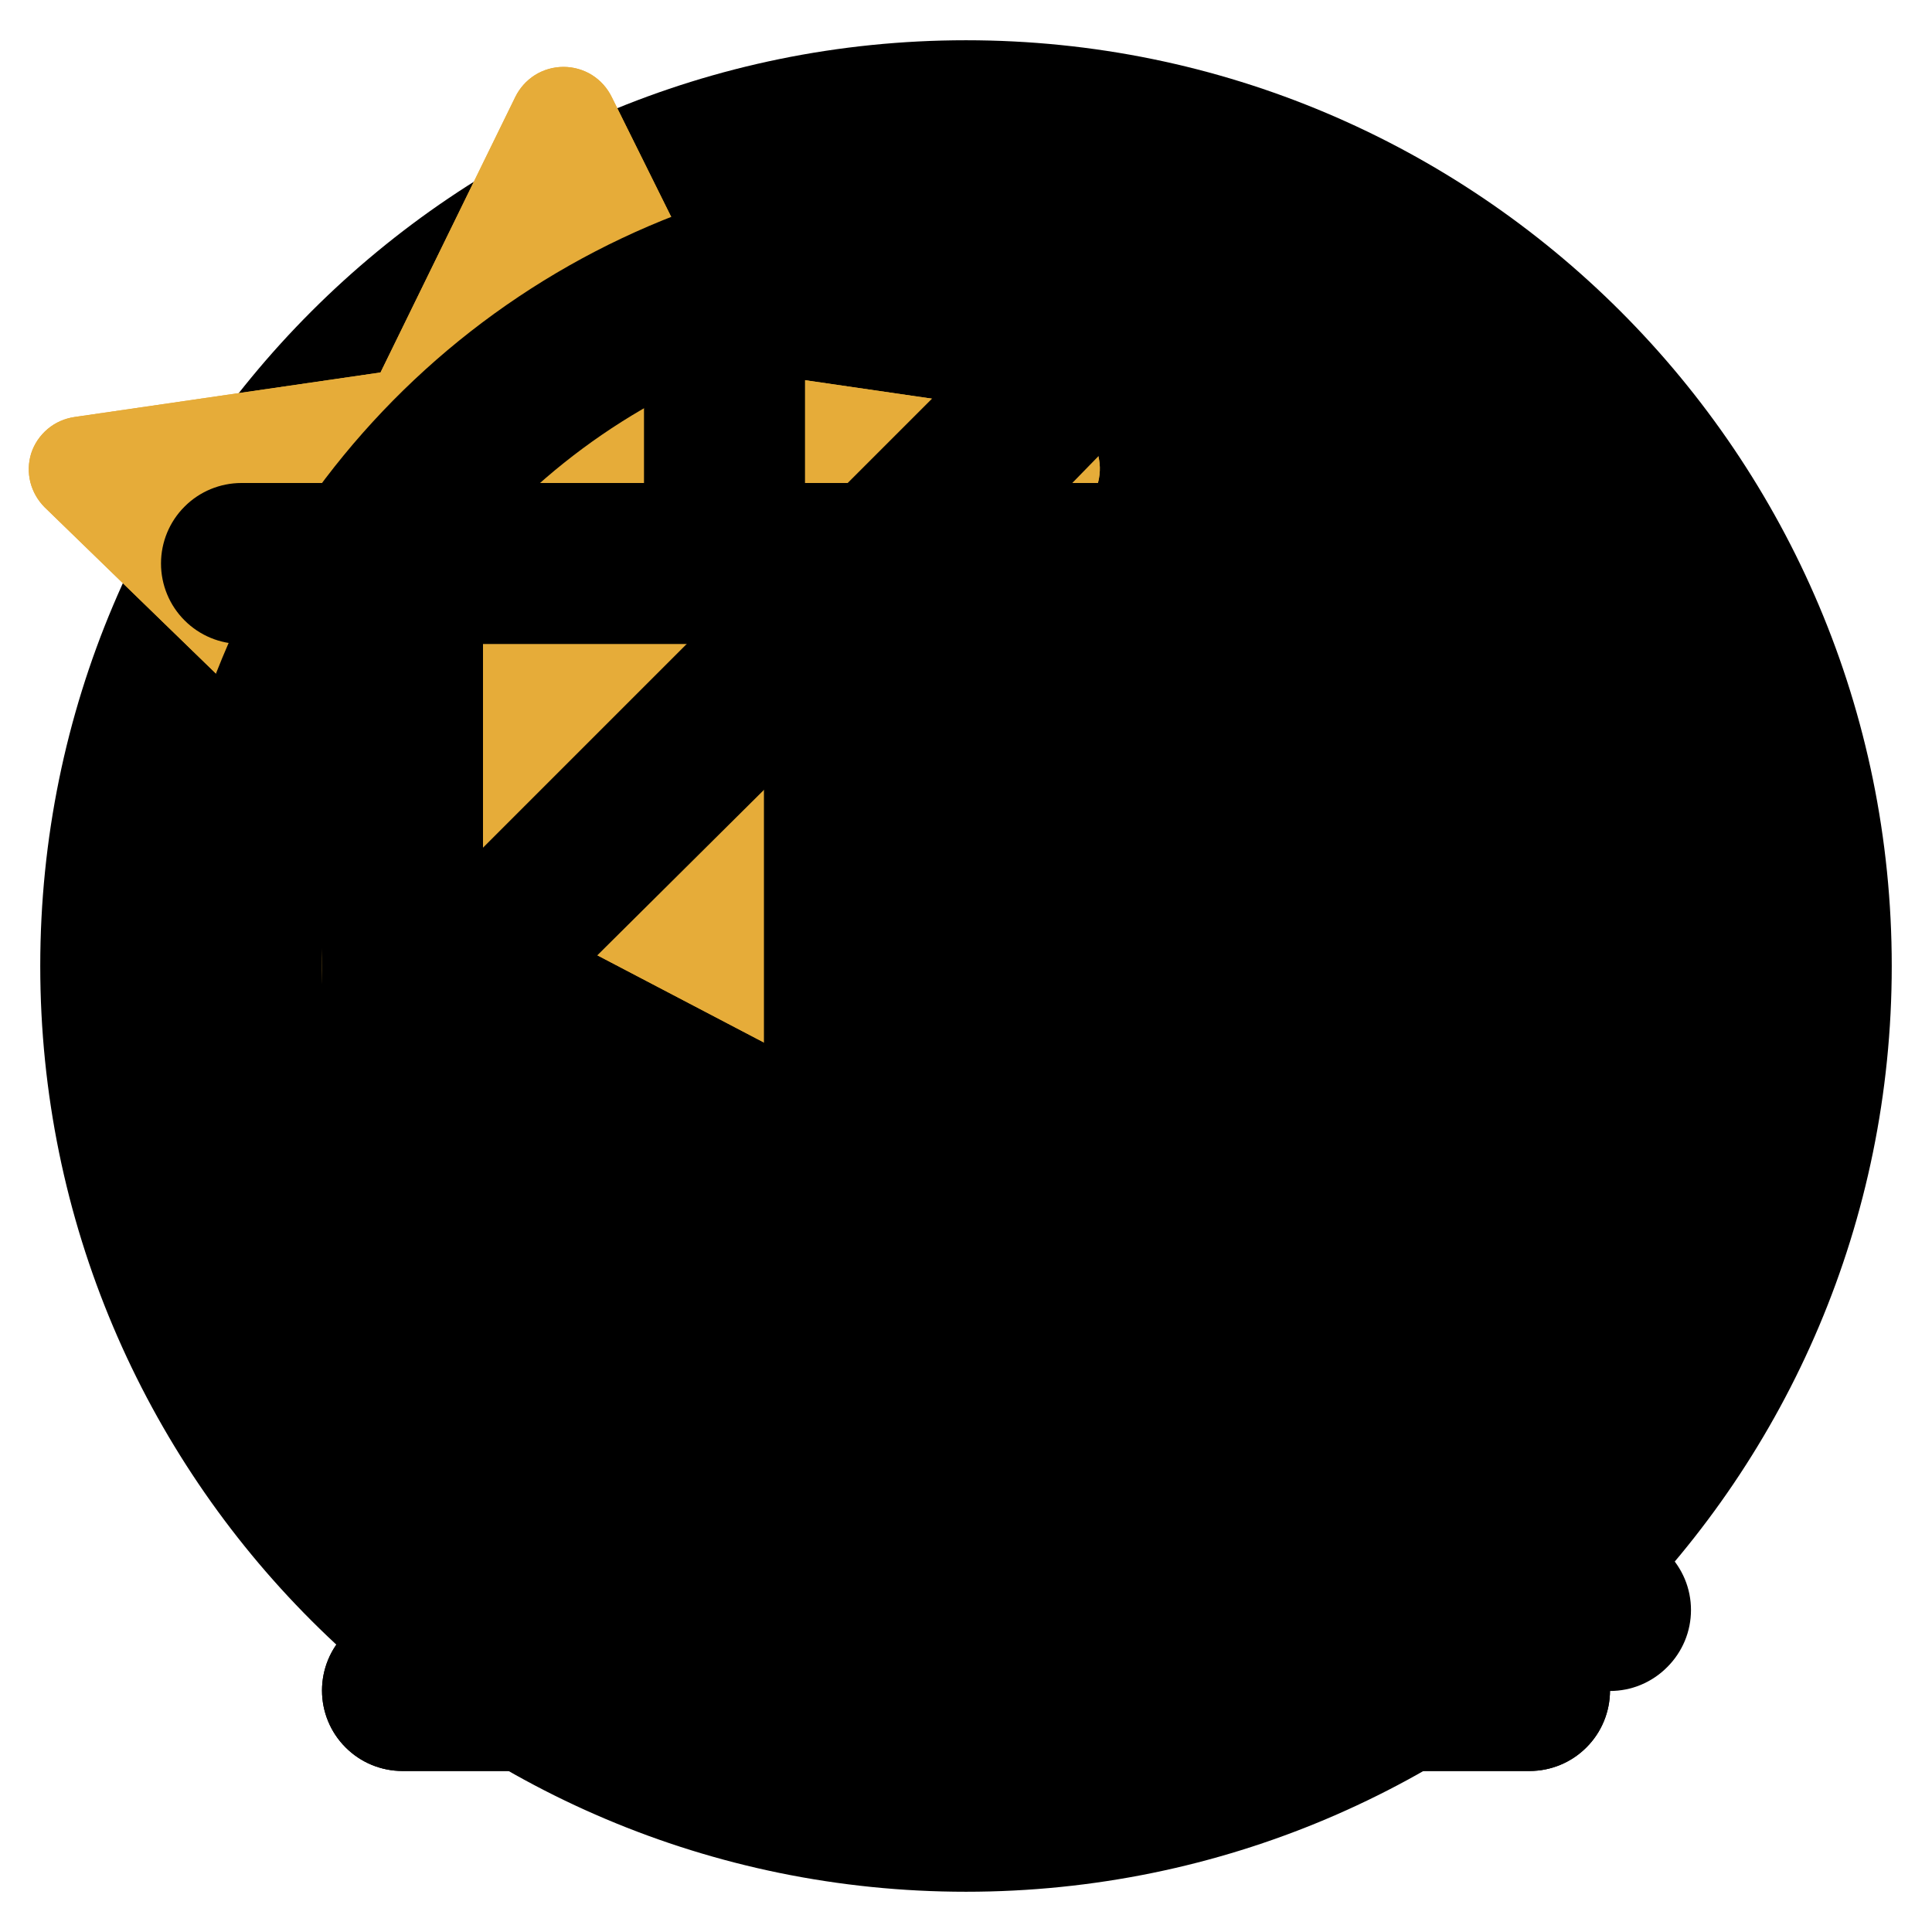
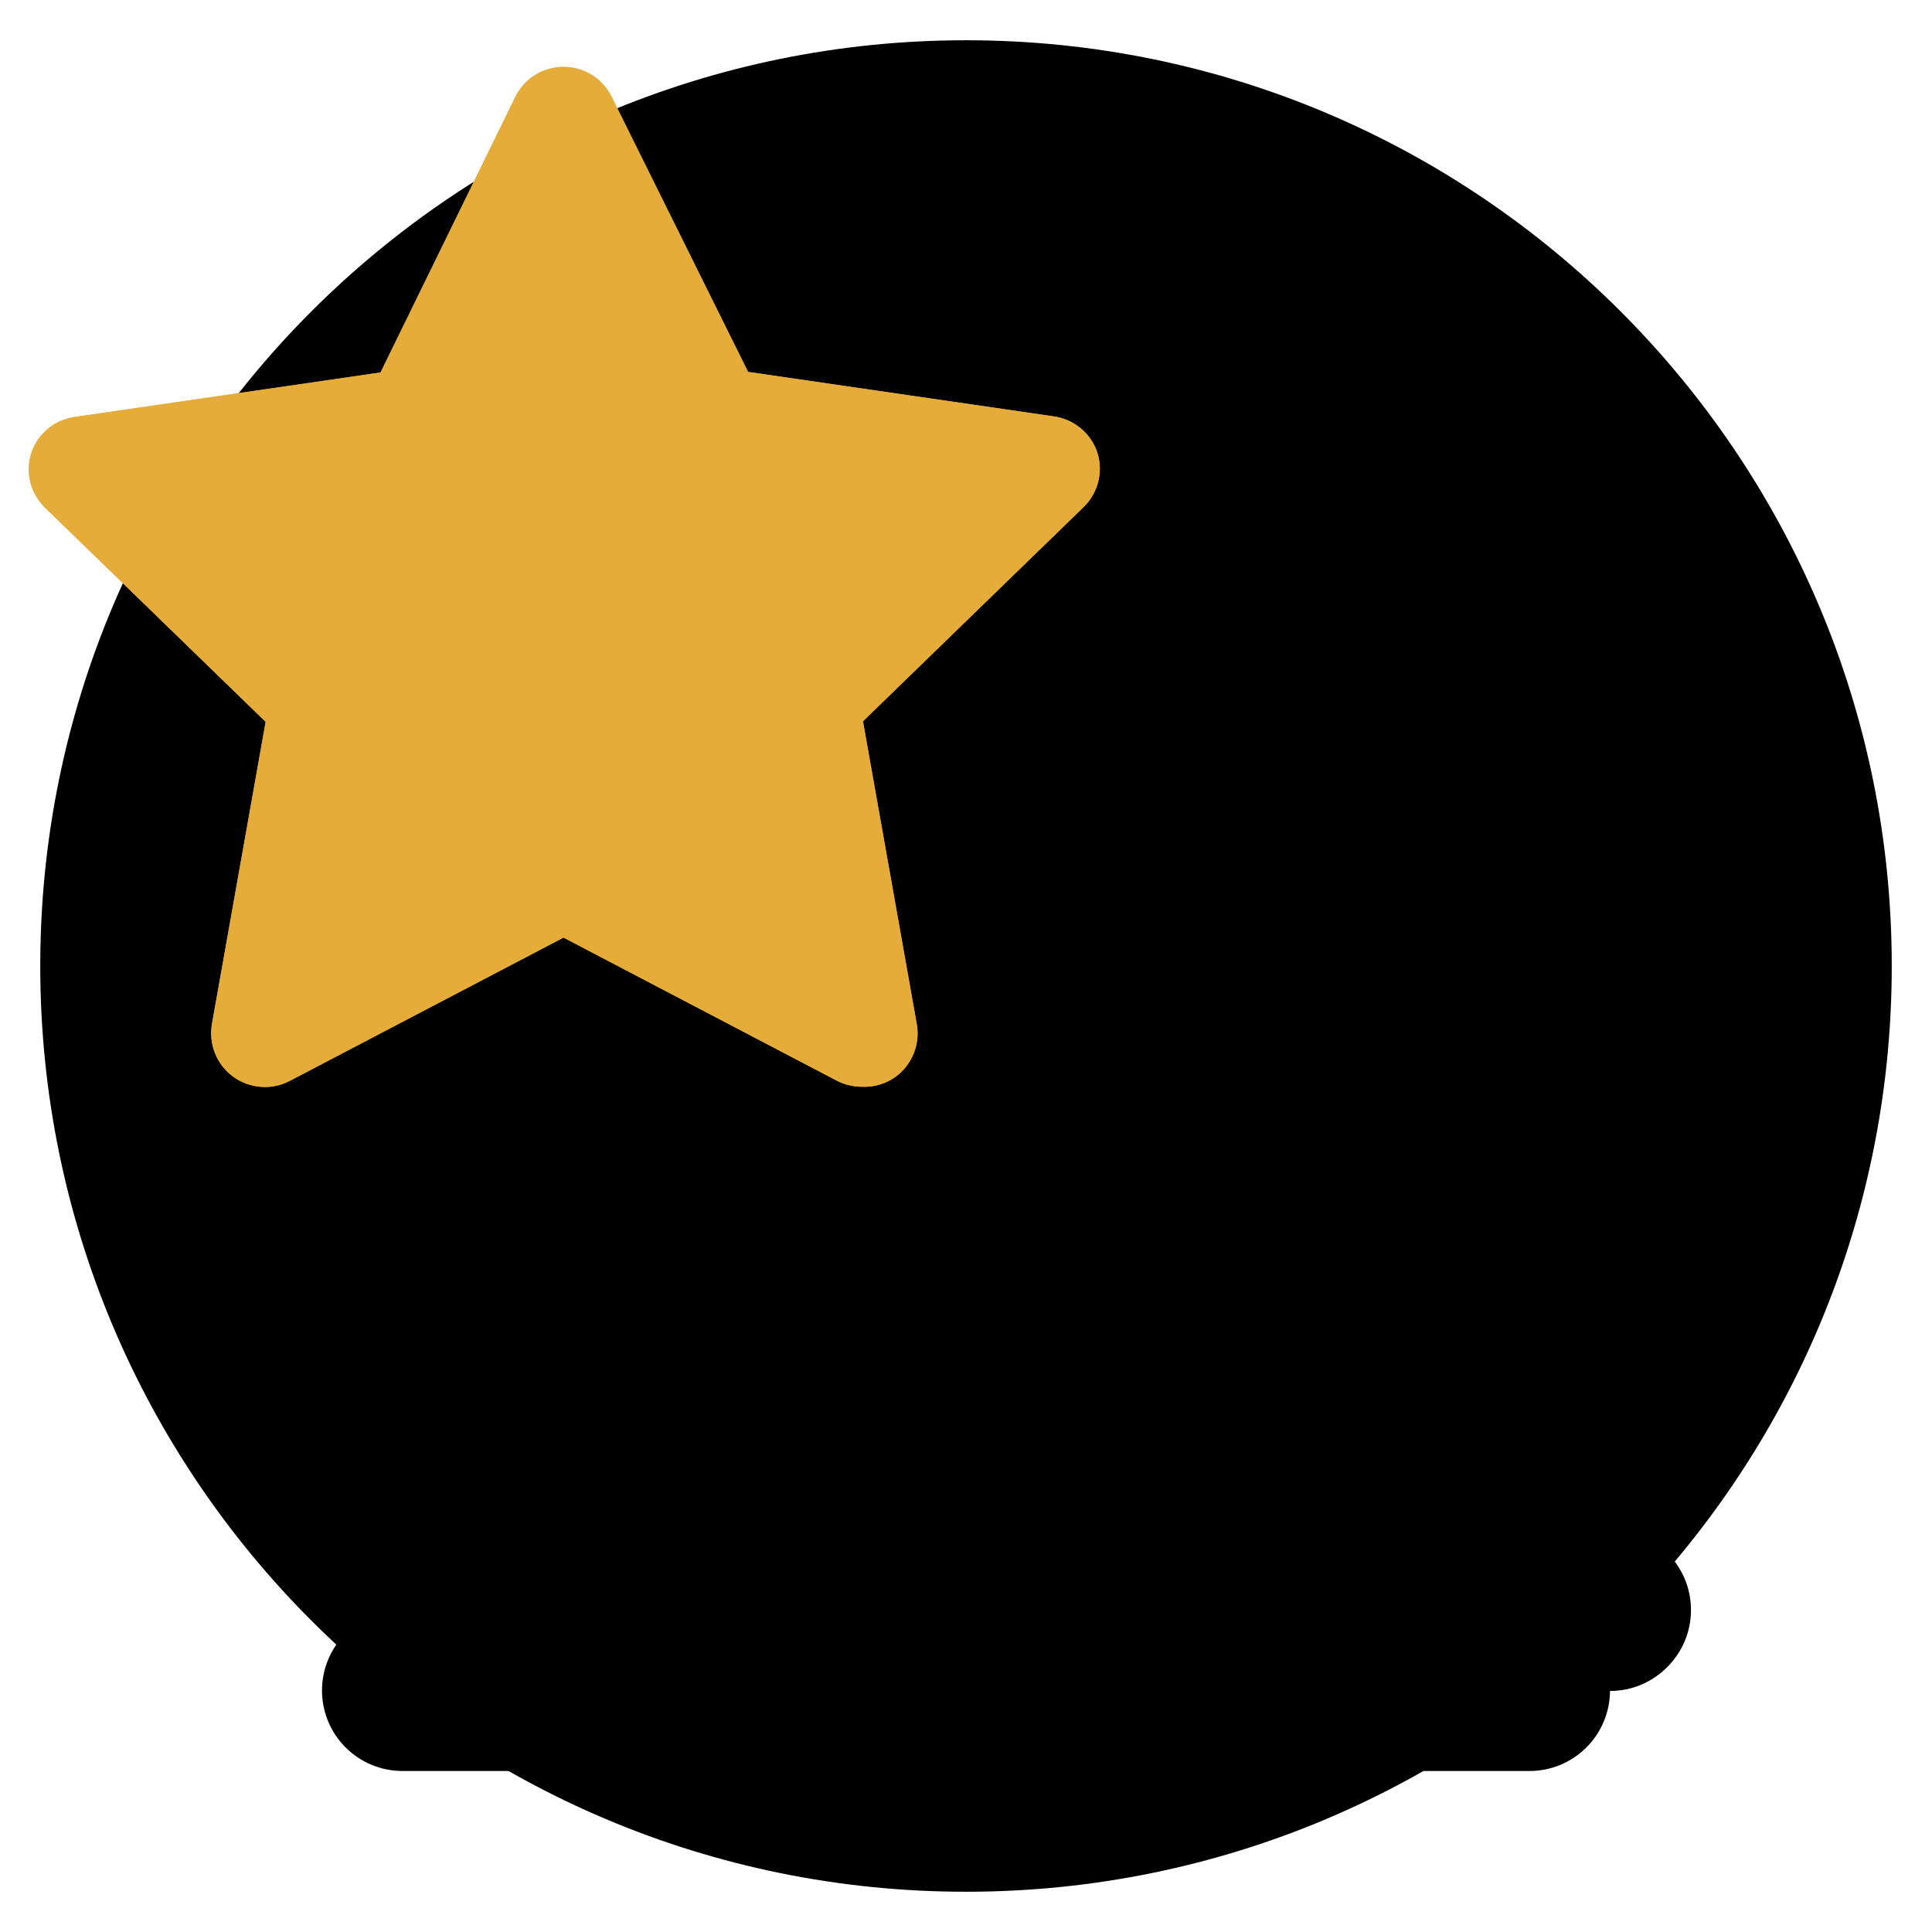
<svg xmlns="http://www.w3.org/2000/svg" width="24" height="24" viewBox="0 0 24 24">
  <g id="logOut">
    <path d="M7 6C7.265 6 7.52 5.895 7.707 5.707C7.895 5.52 8 5.265 8 5C8 4.735 7.895 4.48 7.707 4.293C7.52 4.105 7.265 4 7 4H5C4.735 4 4.48 4.105 4.293 4.293C4.105 4.48 4 4.735 4 5V19C4 19.265 4.105 19.52 4.293 19.707C4.48 19.895 4.735 20 5 20H7C7.265 20 7.52 19.895 7.707 19.707C7.895 19.52 8 19.265 8 19C8 18.735 7.895 18.48 7.707 18.293C7.52 18.105 7.265 18 7 18H6V6H7Z" fill="currentColor" />
    <path d="M20.82 11.42L18 7.42C17.847 7.204 17.615 7.058 17.355 7.013C17.094 6.968 16.826 7.028 16.61 7.18C16.502 7.256 16.41 7.352 16.339 7.464C16.268 7.575 16.221 7.7 16.198 7.83C16.176 7.96 16.18 8.093 16.209 8.222C16.239 8.351 16.293 8.473 16.37 8.58L18.09 11H10C9.735 11 9.48 11.105 9.293 11.293C9.105 11.48 9 11.735 9 12C9 12.265 9.105 12.52 9.293 12.707C9.48 12.895 9.735 13 10 13H18L16.2 15.4C16.121 15.505 16.064 15.625 16.031 15.752C15.999 15.879 15.992 16.011 16.01 16.141C16.029 16.271 16.073 16.396 16.14 16.509C16.206 16.622 16.295 16.721 16.4 16.8C16.573 16.93 16.784 17 17 17C17.155 17 17.308 16.964 17.447 16.894C17.586 16.825 17.707 16.724 17.8 16.6L20.8 12.6C20.928 12.431 20.999 12.225 21.003 12.013C21.006 11.801 20.942 11.593 20.82 11.42Z" fill="currentColor" />
  </g>
  <g id="eyeOutline">
    <path d="M21.87 11.5C21.23 10.39 17.71 4.82 11.73 5C6.2 5.14 3 10 2.13 11.5C2.042 11.652 1.996 11.825 1.996 12C1.996 12.175 2.042 12.348 2.13 12.5C2.76 13.59 6.13 19 12.02 19H12.27C17.8 18.86 21.01 14 21.87 12.5C21.958 12.348 22.004 12.175 22.004 12C22.004 11.825 21.958 11.652 21.87 11.5ZM12.22 17C7.91 17.1 5.1 13.41 4.22 12C5.22 10.39 7.83 7.1 11.83 7C16.12 6.89 18.94 10.59 19.83 12C18.8 13.61 16.22 16.9 12.22 17Z" fill="currentColor" />
    <path d="M12 8.5C11.308 8.5 10.631 8.705 10.056 9.09C9.48 9.474 9.031 10.021 8.766 10.661C8.502 11.3 8.432 12.004 8.567 12.683C8.702 13.362 9.036 13.985 9.525 14.475C10.015 14.964 10.638 15.298 11.317 15.433C11.996 15.568 12.7 15.498 13.339 15.234C13.979 14.969 14.526 14.52 14.91 13.944C15.295 13.369 15.5 12.692 15.5 12C15.5 11.072 15.131 10.181 14.475 9.525C13.819 8.869 12.928 8.5 12 8.5ZM12 13.5C11.703 13.5 11.413 13.412 11.167 13.247C10.92 13.082 10.728 12.848 10.614 12.574C10.501 12.3 10.471 11.998 10.529 11.707C10.587 11.416 10.73 11.149 10.939 10.939C11.149 10.73 11.416 10.587 11.707 10.529C11.998 10.471 12.3 10.501 12.574 10.614C12.848 10.728 13.082 10.92 13.247 11.167C13.412 11.413 13.5 11.703 13.5 12C13.5 12.398 13.342 12.779 13.061 13.061C12.779 13.342 12.398 13.5 12 13.5Z" fill="currentColor" />
  </g>
  <g id="searchOutline">
    <path d="M20.71 19.29L17.31 15.9C18.407 14.502 19.002 12.777 19 11C19 9.418 18.531 7.871 17.652 6.555C16.773 5.24 15.523 4.214 14.062 3.609C12.6 3.003 10.991 2.845 9.439 3.154C7.887 3.462 6.462 4.224 5.343 5.343C4.224 6.462 3.462 7.887 3.154 9.439C2.845 10.991 3.003 12.6 3.609 14.062C4.214 15.523 5.24 16.773 6.555 17.652C7.871 18.531 9.418 19 11 19C12.777 19.002 14.502 18.407 15.9 17.31L19.29 20.71C19.383 20.804 19.494 20.878 19.615 20.929C19.737 20.98 19.868 21.006 20 21.006C20.132 21.006 20.263 20.98 20.385 20.929C20.506 20.878 20.617 20.804 20.71 20.71C20.804 20.617 20.878 20.506 20.929 20.385C20.98 20.263 21.006 20.132 21.006 20C21.006 19.868 20.98 19.737 20.929 19.615C20.878 19.494 20.804 19.383 20.71 19.29ZM5 11C5 9.813 5.352 8.653 6.011 7.667C6.67 6.68 7.608 5.911 8.704 5.457C9.8 5.003 11.007 4.884 12.171 5.115C13.334 5.347 14.403 5.918 15.243 6.757C16.082 7.596 16.653 8.666 16.885 9.829C17.116 10.993 16.997 12.2 16.543 13.296C16.089 14.393 15.32 15.329 14.333 15.989C13.347 16.648 12.187 17 11 17C9.409 17 7.883 16.368 6.757 15.243C5.632 14.117 5 12.591 5 11Z" fill="currentColor" />
  </g>
  <g id="closeOutline">
    <path d="M13.41 12L17.71 7.71C17.898 7.522 18.004 7.266 18.004 7C18.004 6.734 17.898 6.478 17.71 6.29C17.522 6.102 17.266 5.996 17 5.996C16.734 5.996 16.478 6.102 16.29 6.29L12 10.59L7.71 6.29C7.522 6.102 7.266 5.996 7 5.996C6.734 5.996 6.478 6.102 6.29 6.29C6.102 6.478 5.996 6.734 5.996 7C5.996 7.266 6.102 7.522 6.29 7.71L10.59 12L6.29 16.29C6.196 16.383 6.122 16.494 6.071 16.615C6.02 16.737 5.994 16.868 5.994 17C5.994 17.132 6.02 17.263 6.071 17.385C6.122 17.506 6.196 17.617 6.29 17.71C6.383 17.804 6.494 17.878 6.615 17.929C6.737 17.98 6.868 18.006 7 18.006C7.132 18.006 7.263 17.98 7.385 17.929C7.506 17.878 7.617 17.804 7.71 17.71L12 13.41L16.29 17.71C16.383 17.804 16.494 17.878 16.615 17.929C16.737 17.98 16.868 18.006 17 18.006C17.132 18.006 17.263 17.98 17.385 17.929C17.506 17.878 17.617 17.804 17.71 17.71C17.804 17.617 17.878 17.506 17.929 17.385C17.98 17.263 18.006 17.132 18.006 17C18.006 16.868 17.98 16.737 17.929 16.615C17.878 16.494 17.804 16.383 17.71 16.29L13.41 12Z" fill="currentColor" />
  </g>
  <g id="editOutline">
    <path d="M19 20H5C4.735 20 4.48 20.105 4.293 20.293C4.105 20.48 4 20.735 4 21C4 21.265 4.105 21.52 4.293 21.707C4.48 21.895 4.735 22 5 22H19C19.265 22 19.52 21.895 19.707 21.707C19.895 21.52 20 21.265 20 21C20 20.735 19.895 20.48 19.707 20.293C19.52 20.105 19.265 20 19 20Z" fill="currentColor" />
    <path d="M5 18H5.09L9.26 17.62C9.717 17.575 10.144 17.373 10.47 17.05L19.47 8.05C19.819 7.681 20.008 7.189 19.995 6.681C19.982 6.173 19.768 5.691 19.4 5.34L16.66 2.6C16.302 2.264 15.834 2.071 15.343 2.058C14.853 2.046 14.375 2.213 14 2.53L5 11.53C4.677 11.856 4.476 12.283 4.43 12.74L4 16.91C3.987 17.056 4.006 17.204 4.056 17.342C4.106 17.481 4.186 17.606 4.29 17.71C4.383 17.803 4.494 17.876 4.616 17.926C4.738 17.976 4.868 18.001 5 18ZM15.27 4L18 6.73L16 8.68L13.32 6L15.27 4ZM6.37 12.91L12 7.32L14.7 10.02L9.1 15.62L6.1 15.9L6.37 12.91Z" fill="currentColor" />
  </g>
  <g id="group1399">
    <circle cx="12" cy="12" r="11" stroke="currentColor" />
    <path d="M12 13C12.552 13 13 12.552 13 12C13 11.448 12.552 11 12 11C11.448 11 11 11.448 11 12C11 12.552 11.448 13 12 13Z" fill="currentColor" />
    <path d="M12 9.5C12.552 9.5 13 9.052 13 8.5C13 7.948 12.552 7.5 12 7.5C11.448 7.5 11 7.948 11 8.5C11 9.052 11.448 9.5 12 9.5Z" fill="currentColor" />
    <path d="M12 16.5C12.552 16.5 13 16.052 13 15.5C13 14.948 12.552 14.5 12 14.5C11.448 14.5 11 14.948 11 15.5C11 16.052 11.448 16.5 12 16.5Z" fill="currentColor" />
  </g>
  <g id="personOutline">
    <path d="M12 11C12.791 11 13.565 10.765 14.222 10.326C14.88 9.886 15.393 9.262 15.695 8.531C15.998 7.8 16.078 6.996 15.923 6.22C15.769 5.444 15.388 4.731 14.828 4.172C14.269 3.612 13.556 3.231 12.78 3.077C12.004 2.923 11.2 3.002 10.469 3.304C9.738 3.607 9.114 4.12 8.674 4.778C8.235 5.436 8 6.209 8 7C8 8.061 8.421 9.078 9.172 9.828C9.922 10.579 10.939 11 12 11ZM12 5C12.396 5 12.782 5.117 13.111 5.337C13.44 5.557 13.696 5.869 13.848 6.235C13.999 6.6 14.039 7.002 13.962 7.39C13.884 7.778 13.694 8.135 13.414 8.414C13.134 8.694 12.778 8.884 12.39 8.962C12.002 9.039 11.6 8.999 11.235 8.848C10.869 8.696 10.557 8.44 10.337 8.111C10.117 7.782 10 7.396 10 7C10 6.47 10.211 5.961 10.586 5.586C10.961 5.211 11.47 5 12 5Z" fill="currentColor" />
    <path d="M12 13C10.143 13 8.363 13.738 7.05 15.05C5.737 16.363 5 18.143 5 20C5 20.265 5.105 20.52 5.293 20.707C5.48 20.895 5.735 21 6 21C6.265 21 6.52 20.895 6.707 20.707C6.895 20.52 7 20.265 7 20C7 18.674 7.527 17.402 8.464 16.465C9.402 15.527 10.674 15 12 15C13.326 15 14.598 15.527 15.536 16.465C16.473 17.402 17 18.674 17 20C17 20.265 17.105 20.52 17.293 20.707C17.48 20.895 17.735 21 18 21C18.265 21 18.52 20.895 18.707 20.707C18.895 20.52 19 20.265 19 20C19 18.143 18.262 16.363 16.95 15.05C15.637 13.738 13.857 13 12 13Z" fill="currentColor" />
  </g>
  <g id="playCircleOutline">
    <path d="M12 2C10.022 2 8.089 2.586 6.444 3.685C4.8 4.784 3.518 6.346 2.761 8.173C2.004 10 1.806 12.011 2.192 13.951C2.578 15.891 3.53 17.672 4.929 19.071C6.327 20.47 8.109 21.422 10.049 21.808C11.989 22.194 14 21.996 15.827 21.239C17.654 20.482 19.216 19.2 20.315 17.556C21.413 15.911 22 13.978 22 12C22 10.687 21.741 9.386 21.239 8.173C20.736 6.96 20 5.858 19.071 4.929C18.142 4 17.04 3.264 15.827 2.761C14.614 2.259 13.313 2 12 2ZM12 20C10.418 20 8.871 19.531 7.555 18.652C6.24 17.773 5.214 16.523 4.609 15.062C4.003 13.6 3.845 11.991 4.154 10.439C4.462 8.887 5.224 7.462 6.343 6.343C7.462 5.224 8.887 4.462 10.439 4.154C11.991 3.845 13.6 4.003 15.062 4.609C16.523 5.214 17.773 6.24 18.652 7.555C19.531 8.871 20 10.418 20 12C20 14.122 19.157 16.157 17.657 17.657C16.157 19.157 14.122 20 12 20Z" fill="currentColor" />
    <path d="M12.34 7.45C12.095 7.224 11.789 7.075 11.46 7.022C11.131 6.969 10.794 7.013 10.49 7.15C10.195 7.269 9.942 7.474 9.764 7.737C9.586 8.001 9.491 8.312 9.49 8.63V15.37C9.491 15.688 9.586 15.999 9.764 16.262C9.942 16.526 10.195 16.731 10.49 16.85C10.707 16.948 10.942 17 11.18 17C11.609 16.998 12.022 16.838 12.34 16.55L16 13.18C16.164 13.03 16.294 12.848 16.384 12.645C16.473 12.441 16.52 12.222 16.52 12C16.52 11.778 16.473 11.559 16.384 11.355C16.294 11.152 16.164 10.97 16 10.82L12.34 7.45ZM11.5 14.6V9.4L14.31 12L11.5 14.6Z" fill="currentColor" />
  </g>
  <g id="trashOutline">
    <path d="M21 6H16V4.33C15.976 3.69 15.7 3.085 15.232 2.648C14.763 2.212 14.14 1.978 13.5 2H10.5C9.86 1.978 9.237 2.212 8.768 2.648C8.3 3.085 8.023 3.69 8 4.33V6H3C2.735 6 2.48 6.105 2.293 6.293C2.105 6.48 2 6.735 2 7C2 7.265 2.105 7.52 2.293 7.707C2.48 7.895 2.735 8 3 8H4V19C4 19.796 4.316 20.559 4.879 21.121C5.441 21.684 6.204 22 7 22H17C17.796 22 18.559 21.684 19.121 21.121C19.684 20.559 20 19.796 20 19V8H21C21.265 8 21.52 7.895 21.707 7.707C21.895 7.52 22 7.265 22 7C22 6.735 21.895 6.48 21.707 6.293C21.52 6.105 21.265 6 21 6ZM10 4.33C10 4.17 10.21 4 10.5 4H13.5C13.79 4 14 4.17 14 4.33V6H10V4.33ZM18 19C18 19.265 17.895 19.52 17.707 19.707C17.52 19.895 17.265 20 17 20H7C6.735 20 6.48 19.895 6.293 19.707C6.105 19.52 6 19.265 6 19V8H18V19Z" fill="currentColor" />
  </g>
  <g id="arrowUp">
    <path d="M19.542 14.514C19.542 14.748 19.461 14.974 19.312 15.154C19.228 15.255 19.125 15.339 19.008 15.4C18.892 15.462 18.765 15.5 18.634 15.512C18.503 15.524 18.37 15.51 18.245 15.471C18.119 15.432 18.003 15.368 17.902 15.284L12.542 10.804L7.172 15.124C7.069 15.207 6.952 15.269 6.825 15.307C6.699 15.344 6.566 15.356 6.435 15.342C6.304 15.328 6.177 15.289 6.062 15.226C5.946 15.162 5.844 15.077 5.762 14.974C5.671 14.871 5.602 14.749 5.56 14.618C5.518 14.487 5.503 14.348 5.518 14.211C5.532 14.074 5.574 13.942 5.642 13.822C5.71 13.702 5.801 13.597 5.912 13.514L11.912 8.684C12.091 8.537 12.315 8.457 12.547 8.457C12.778 8.457 13.003 8.537 13.182 8.684L19.182 13.684C19.303 13.784 19.398 13.912 19.461 14.056C19.523 14.2 19.551 14.357 19.542 14.514Z" fill="currentColor" />
  </g>
  <g id="filledStar">
    <path d="M10.707 13.5C10.6 13.5 10.495 13.475 10.4 13.427L7 11.647L3.6 13.427C3.49 13.485 3.365 13.511 3.241 13.501C3.116 13.492 2.997 13.448 2.896 13.375C2.796 13.301 2.718 13.201 2.671 13.085C2.625 12.969 2.612 12.843 2.633 12.72L3.3 8.967L0.553 6.3C0.468 6.214 0.407 6.107 0.377 5.99C0.348 5.872 0.351 5.749 0.387 5.633C0.425 5.515 0.496 5.41 0.592 5.329C0.687 5.249 0.803 5.198 0.927 5.18L4.727 4.627L6.4 1.207C6.455 1.094 6.54 0.999 6.646 0.932C6.752 0.866 6.875 0.831 7 0.831C7.125 0.831 7.248 0.866 7.354 0.932C7.46 0.999 7.545 1.094 7.6 1.207L9.293 4.62L13.093 5.173C13.217 5.191 13.333 5.243 13.428 5.323C13.524 5.403 13.595 5.508 13.633 5.627C13.669 5.742 13.672 5.866 13.643 5.983C13.613 6.101 13.552 6.208 13.467 6.293L10.72 8.96L11.387 12.713C11.411 12.838 11.398 12.967 11.351 13.086C11.303 13.204 11.223 13.306 11.12 13.38C10.999 13.465 10.854 13.507 10.707 13.5Z" fill="#E6AC39" />
  </g>
  <g id="notFilledStar">
    <path d="M10.707 13.5C10.6 13.5 10.495 13.475 10.4 13.427L7 11.647L3.6 13.427C3.49 13.485 3.365 13.511 3.241 13.501C3.116 13.492 2.997 13.448 2.896 13.375C2.796 13.301 2.718 13.201 2.671 13.085C2.625 12.969 2.612 12.843 2.633 12.72L3.3 8.967L0.553 6.3C0.468 6.214 0.407 6.107 0.377 5.99C0.348 5.872 0.351 5.749 0.387 5.633C0.425 5.515 0.496 5.41 0.592 5.329C0.687 5.249 0.803 5.198 0.927 5.18L4.727 4.627L6.4 1.207C6.455 1.094 6.54 0.999 6.646 0.932C6.752 0.866 6.875 0.831 7 0.831C7.125 0.831 7.248 0.866 7.354 0.932C7.46 0.999 7.545 1.094 7.6 1.207L9.293 4.62L13.093 5.173C13.217 5.191 13.333 5.243 13.428 5.323C13.524 5.403 13.595 5.508 13.633 5.627C13.669 5.742 13.672 5.866 13.643 5.983C13.613 6.101 13.552 6.208 13.467 6.293L10.72 8.96L11.387 12.713C11.411 12.838 11.398 12.967 11.351 13.086C11.303 13.204 11.223 13.306 11.12 13.38C10.999 13.465 10.854 13.507 10.707 13.5ZM7 10.233C7.107 10.231 7.213 10.256 7.307 10.307L9.82 11.64L9.34 8.833C9.321 8.726 9.329 8.616 9.363 8.513C9.397 8.409 9.455 8.316 9.533 8.24L11.533 6.287L8.733 5.873C8.631 5.853 8.534 5.808 8.452 5.743C8.37 5.678 8.304 5.595 8.26 5.5L7 3L5.74 5.5C5.692 5.596 5.621 5.679 5.534 5.741C5.447 5.804 5.346 5.845 5.24 5.86L2.44 6.273L4.44 8.227C4.518 8.302 4.577 8.396 4.61 8.499C4.644 8.603 4.652 8.713 4.633 8.82L4.153 11.593L6.667 10.26C6.773 10.22 6.889 10.211 7 10.233Z" fill="#E6AC39" />
  </g>
-   <g id="playCircle">
-     <path d="M12 2C10.022 2 8.089 2.586 6.444 3.685C4.8 4.784 3.518 6.346 2.761 8.173C2.004 10 1.806 12.011 2.192 13.951C2.578 15.891 3.53 17.672 4.929 19.071C6.327 20.47 8.109 21.422 10.049 21.808C11.989 22.194 14 21.996 15.827 21.239C17.654 20.482 19.216 19.2 20.315 17.556C21.413 15.911 22 13.978 22 12C22 10.687 21.741 9.386 21.239 8.173C20.736 6.96 20 5.858 19.071 4.929C18.142 4 17.04 3.264 15.827 2.761C14.614 2.259 13.313 2 12 2ZM12 20C10.418 20 8.871 19.531 7.555 18.652C6.24 17.773 5.214 16.523 4.609 15.062C4.003 13.6 3.845 11.991 4.154 10.439C4.462 8.887 5.224 7.462 6.343 6.343C7.462 5.224 8.887 4.462 10.439 4.154C11.991 3.845 13.6 4.003 15.062 4.609C16.523 5.214 17.773 6.24 18.652 7.555C19.531 8.871 20 10.418 20 12C20 14.122 19.157 16.157 17.657 17.657C16.157 19.157 14.122 20 12 20Z" fill="currentColor" />
-     <path d="M12.34 7.45C12.095 7.224 11.789 7.075 11.46 7.022C11.131 6.969 10.794 7.013 10.49 7.15C10.195 7.269 9.942 7.474 9.764 7.737C9.586 8.001 9.491 8.312 9.49 8.63V15.37C9.491 15.688 9.586 15.999 9.764 16.262C9.942 16.526 10.195 16.731 10.49 16.85C10.707 16.948 10.942 17 11.18 17C11.609 16.998 12.022 16.838 12.34 16.55L16 13.18C16.164 13.03 16.294 12.848 16.384 12.645C16.473 12.441 16.52 12.222 16.52 12C16.52 11.778 16.473 11.559 16.384 11.355C16.294 11.152 16.164 10.97 16 10.82L12.34 7.45ZM11.5 14.6V9.4L14.31 12L11.5 14.6Z" fill="currentColor" />
-   </g>
-   <g id="editTwo">
-     <path d="M19 20H5C4.735 20 4.48 20.105 4.293 20.293C4.105 20.48 4 20.735 4 21C4 21.265 4.105 21.52 4.293 21.707C4.48 21.895 4.735 22 5 22H19C19.265 22 19.52 21.895 19.707 21.707C19.895 21.52 20 21.265 20 21C20 20.735 19.895 20.48 19.707 20.293C19.52 20.105 19.265 20 19 20Z" fill="currentColor" />
-     <path d="M5 18H5.09L9.26 17.62C9.717 17.575 10.144 17.373 10.47 17.05L19.47 8.05C19.819 7.681 20.008 7.189 19.995 6.681C19.982 6.173 19.768 5.691 19.4 5.34L16.66 2.6C16.302 2.264 15.834 2.071 15.343 2.058C14.853 2.046 14.375 2.213 14 2.53L5 11.53C4.677 11.856 4.476 12.283 4.43 12.74L4 16.91C3.987 17.056 4.006 17.204 4.056 17.342C4.106 17.481 4.186 17.606 4.29 17.71C4.383 17.803 4.494 17.876 4.616 17.926C4.738 17.976 4.868 18.001 5 18ZM15.27 4L18 6.73L16 8.68L13.32 6L15.27 4ZM6.37 12.91L12 7.32L14.7 10.02L9.1 15.62L6.1 15.9L6.37 12.91Z" fill="currentColor" />
-   </g>
-   <g id="trash">
-     <path d="M21 6H16V4.33C15.976 3.69 15.7 3.085 15.232 2.648C14.763 2.212 14.14 1.978 13.5 2H10.5C9.86 1.978 9.237 2.212 8.768 2.648C8.3 3.085 8.023 3.69 8 4.33V6H3C2.735 6 2.48 6.105 2.293 6.293C2.105 6.48 2 6.735 2 7C2 7.265 2.105 7.52 2.293 7.707C2.48 7.895 2.735 8 3 8H4V19C4 19.796 4.316 20.559 4.879 21.121C5.441 21.684 6.204 22 7 22H17C17.796 22 18.559 21.684 19.121 21.121C19.684 20.559 20 19.796 20 19V8H21C21.265 8 21.52 7.895 21.707 7.707C21.895 7.52 22 7.265 22 7C22 6.735 21.895 6.48 21.707 6.293C21.52 6.105 21.265 6 21 6ZM10 4.33C10 4.17 10.21 4 10.5 4H13.5C13.79 4 14 4.17 14 4.33V6H10V4.33ZM18 19C18 19.265 17.895 19.52 17.707 19.707C17.52 19.895 17.265 20 17 20H7C6.735 20 6.48 19.895 6.293 19.707C6.105 19.52 6 19.265 6 19V8H18V19Z" fill="currentColor" />
-   </g>
</svg>
